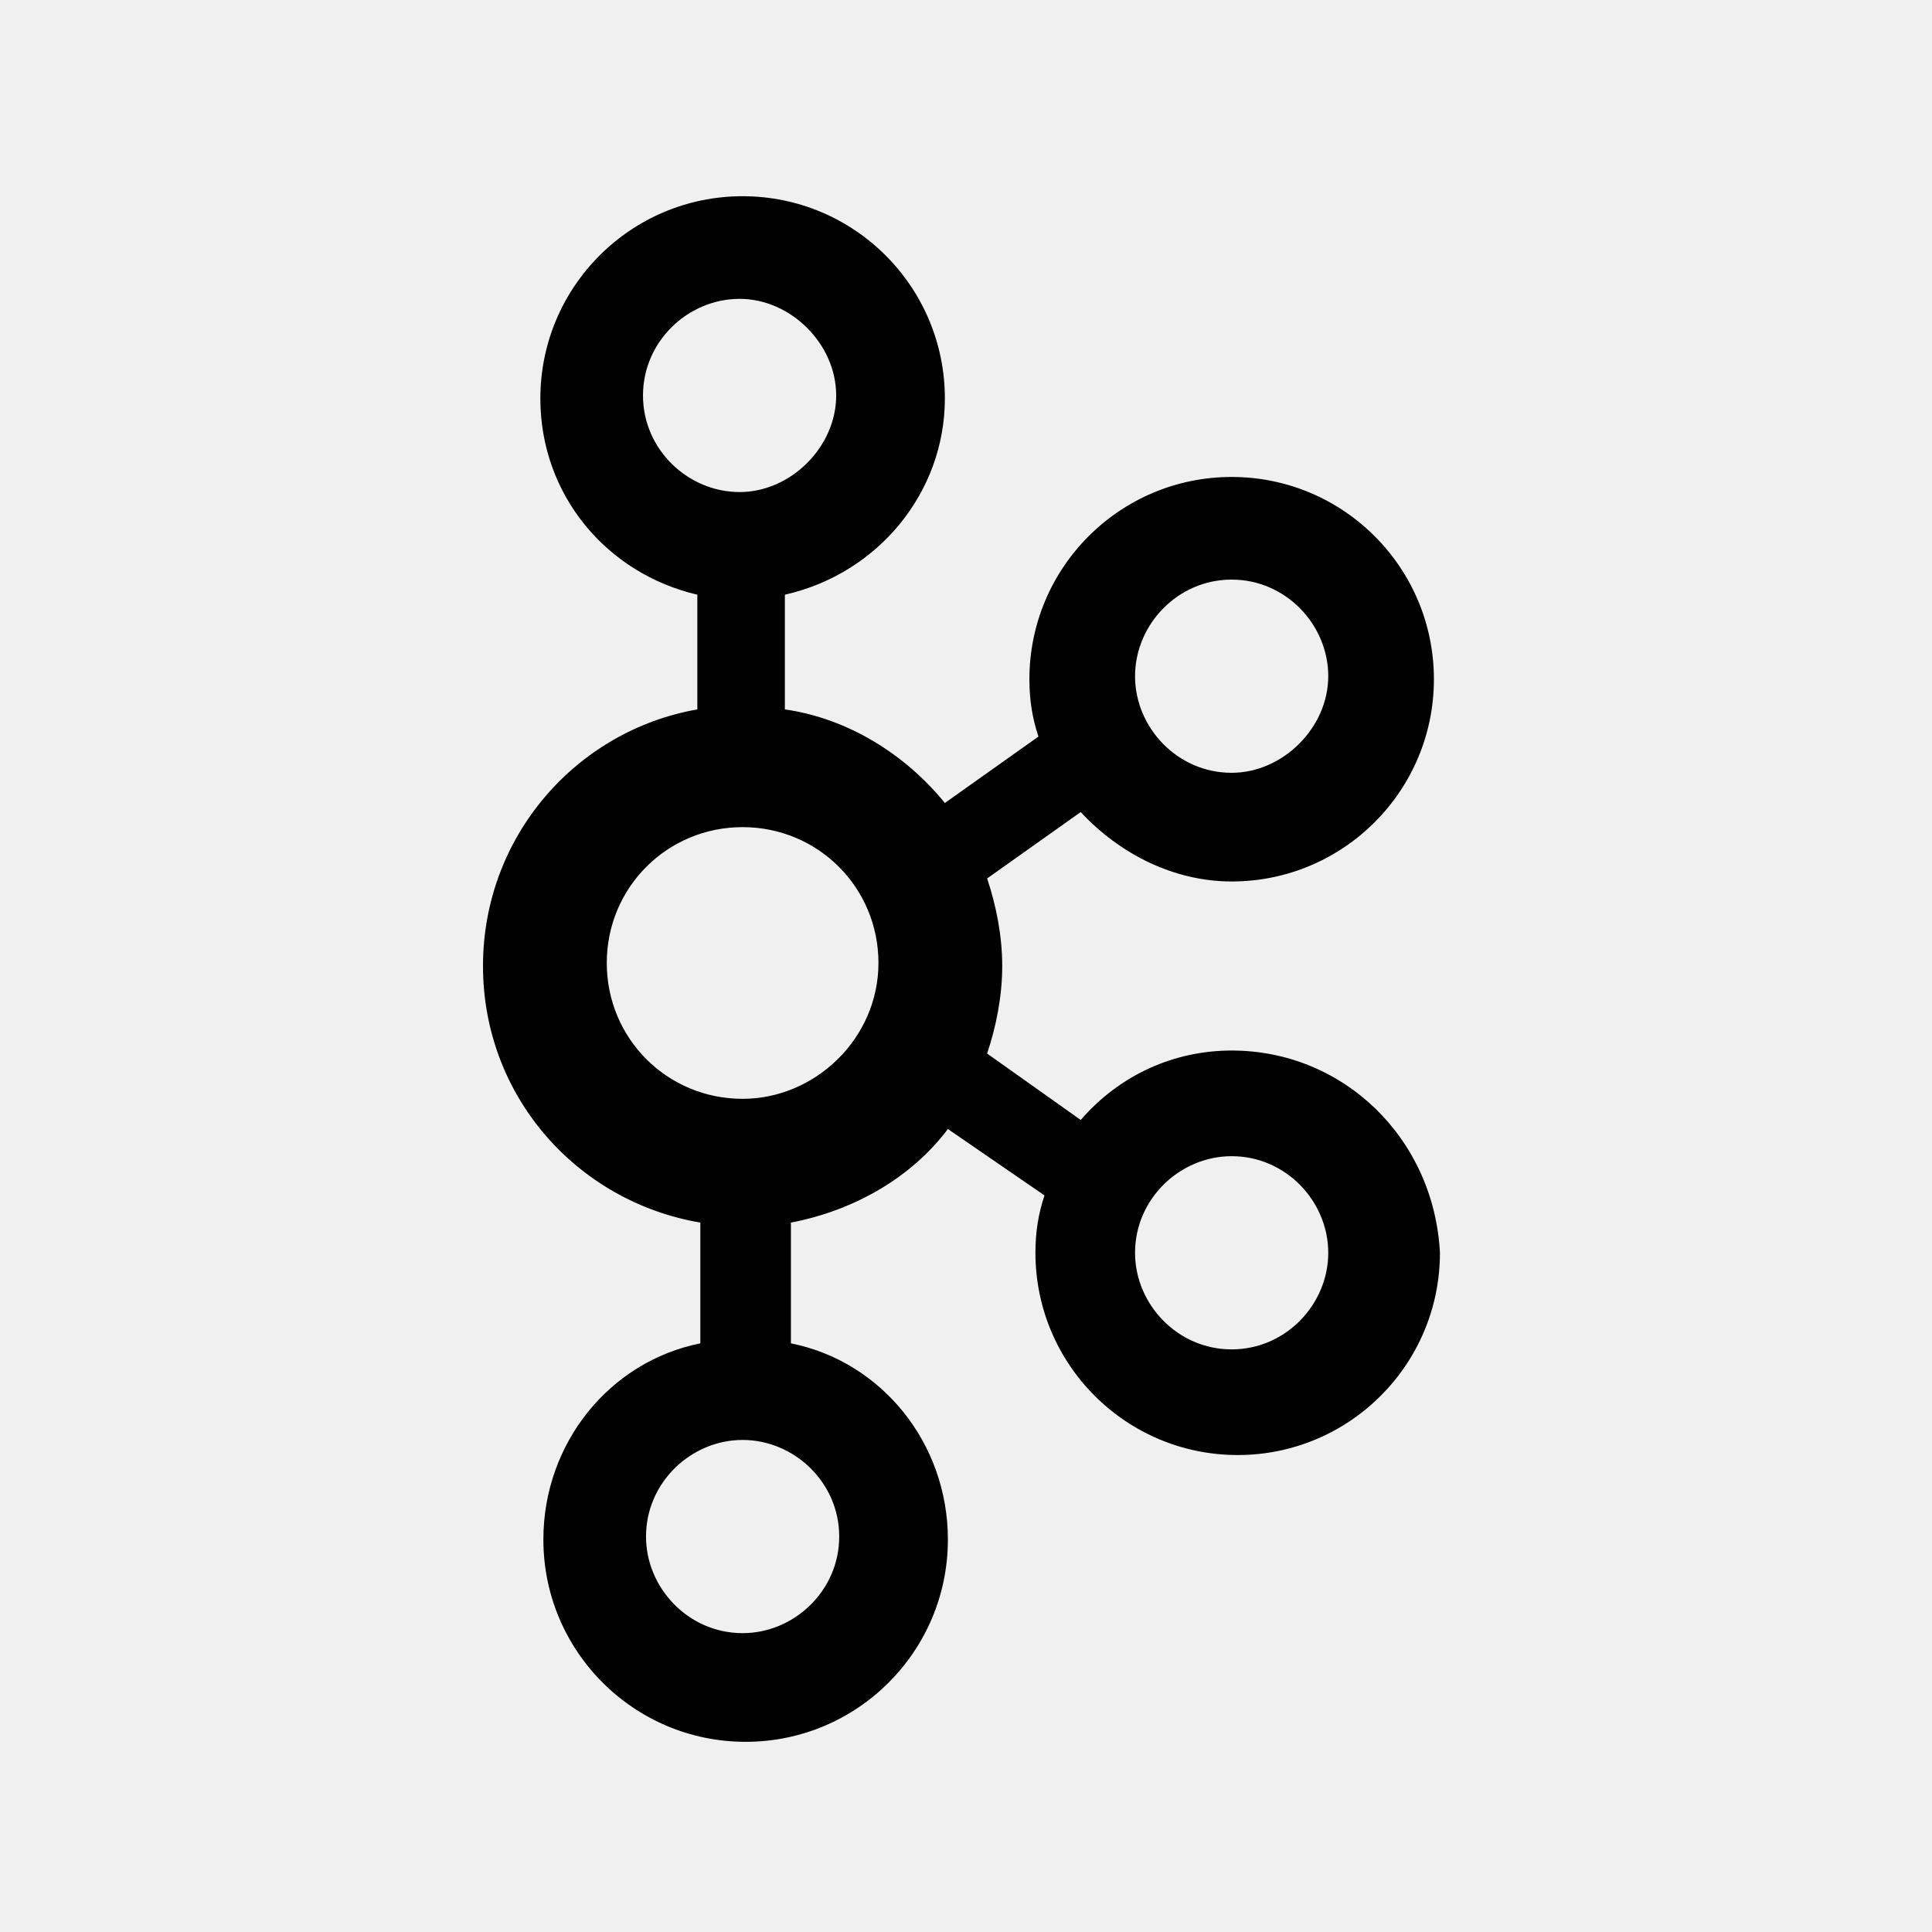
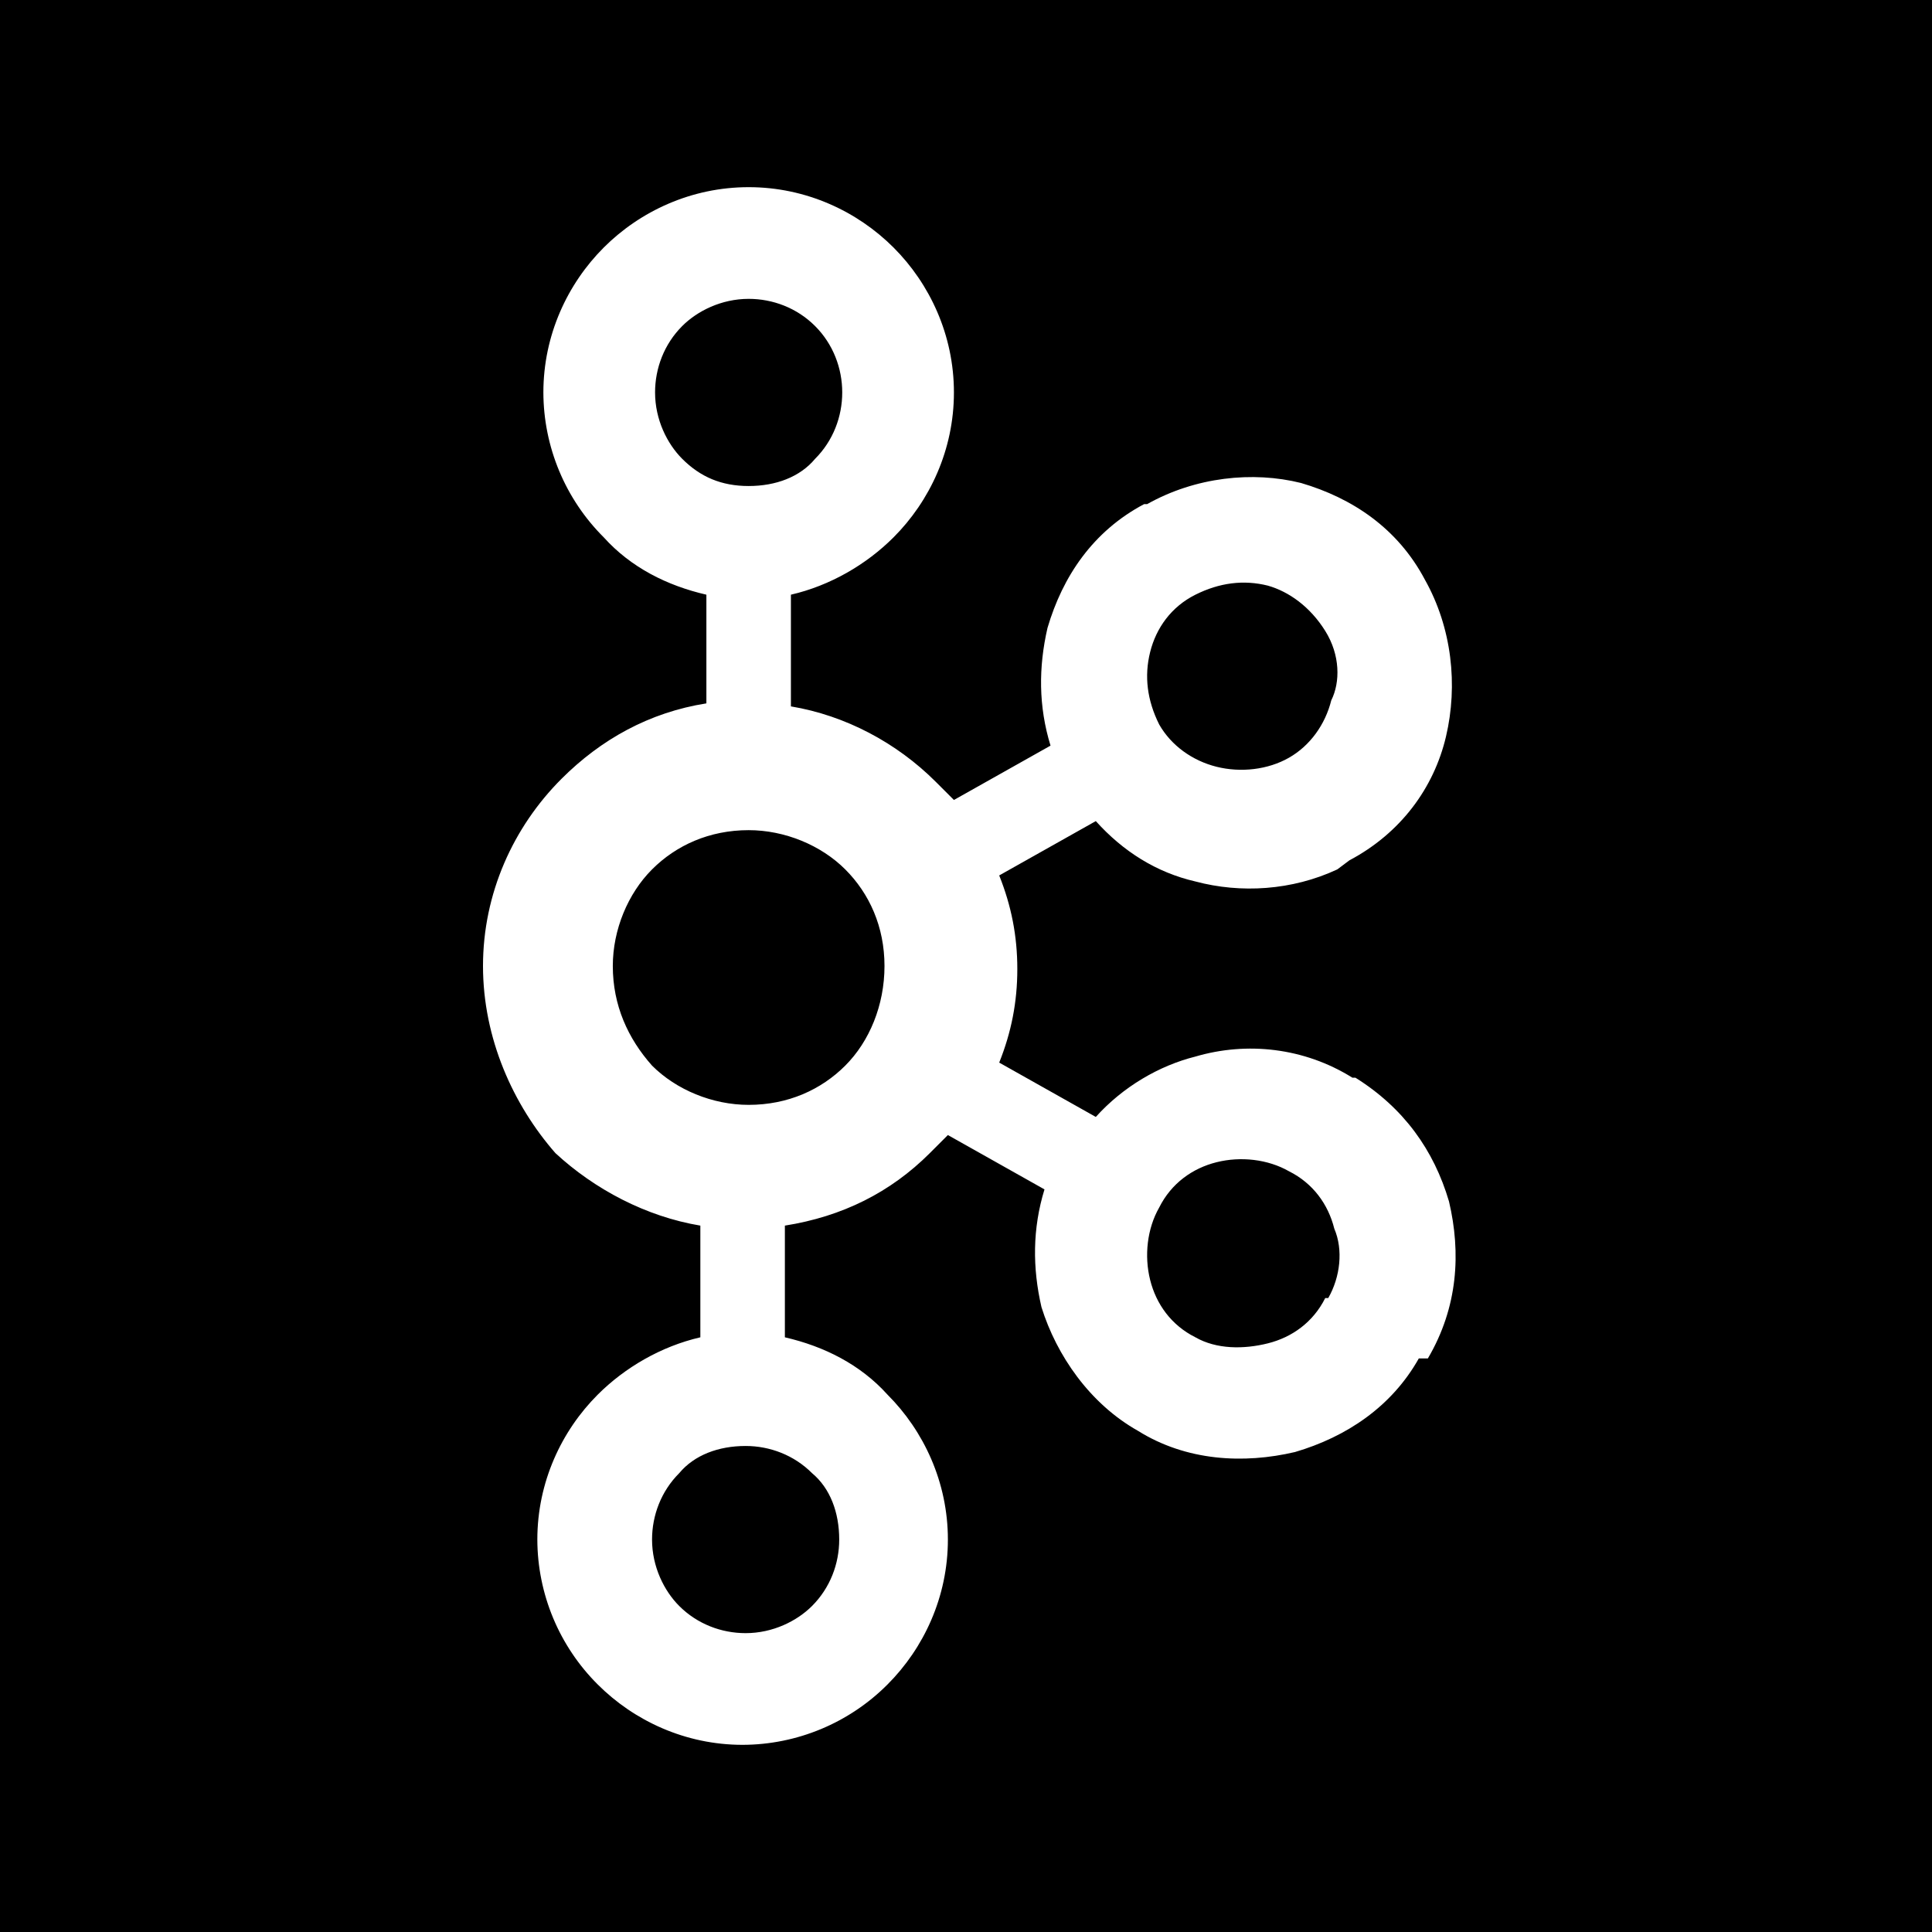
<svg xmlns="http://www.w3.org/2000/svg" viewBox="0 0 64 64">
-   <path d="M40.8 34.8c-1.9 0-3.7.8-5 2.3l-3.1-2.2c.3-.9.5-1.9.5-2.9s-.2-2-.5-2.9l3.1-2.2c1.3 1.4 3.1 2.3 5 2.3a6.7 6.7 0 10-6.7-6.7c0 .7.1 1.3.3 1.9l-3.1 2.2C30 25 28.1 23.8 26 23.5v-3.8c3.1-.7 5.3-3.4 5.3-6.5a6.7 6.7 0 00-13.4 0c0 3.2 2.2 5.8 5.2 6.5v3.8c-4 .7-7.1 4.2-7.1 8.5s3.1 7.8 7.2 8.5v4c-3 .6-5.2 3.3-5.2 6.5a6.7 6.7 0 0013.4 0c0-3.2-2.2-5.9-5.2-6.5v-4c2.1-.4 4-1.5 5.2-3.1l3.2 2.2c-.2.6-.3 1.2-.3 1.9a6.7 6.7 0 0013.4 0c-.2-3.8-3.2-6.7-6.9-6.7zm0-15.6c1.8 0 3.2 1.5 3.2 3.2s-1.5 3.2-3.2 3.2c-1.8 0-3.2-1.5-3.2-3.2s1.4-3.2 3.2-3.2zm-19.5-6.1c0-1.8 1.5-3.2 3.2-3.2s3.2 1.5 3.2 3.2-1.5 3.2-3.2 3.2c-1.7 0-3.2-1.4-3.2-3.2zm6.5 37.8c0 1.8-1.5 3.2-3.2 3.2-1.8 0-3.2-1.5-3.2-3.2 0-1.8 1.5-3.2 3.2-3.2 1.7 0 3.2 1.4 3.2 3.2zm-3.2-14.5c-2.5 0-4.5-2-4.5-4.5s2-4.5 4.5-4.5 4.5 2 4.5 4.5-2.1 4.5-4.5 4.5zm16.2 8.3c-1.8 0-3.2-1.5-3.2-3.2 0-1.8 1.5-3.2 3.2-3.2 1.8 0 3.2 1.5 3.2 3.2 0 1.7-1.4 3.2-3.2 3.2z" />
+   <path d="M0 0h64v64H0z" />
+   <path d="M43.9 20.9c-.5-.8-1.2-1.3-1.9-1.5-.8-.2-1.6-.1-2.4.3-.8.4-1.3 1.1-1.5 1.9-.2.8-.1 1.6.3 2.4.4.7 1.1 1.2 1.9 1.4.8.2 1.7.1 2.4-.3s1.2-1.1 1.4-1.9c.3-.6.3-1.5-.2-2.3zm-17.7 2.5c1.8.3 3.5 1.2 4.8 2.5l.6.6 3.2-1.8c-.4-1.3-.4-2.6-.1-3.9.5-1.7 1.5-3.2 3.2-4.1h.1c1.6-.9 3.5-1.1 5.1-.7 1.7.5 3.2 1.5 4.1 3.2.9 1.6 1.1 3.5.7 5.2-.4 1.7-1.5 3.2-3.2 4.1l-.4.3c-1.5.7-3.2.8-4.7.4-1.3-.3-2.4-1-3.3-2L33.1 29c.4 1 .6 2 .6 3.1s-.2 2.1-.6 3.1l3.2 1.8c.9-1 2.1-1.7 3.3-2 1.7-.5 3.6-.3 5.2.7h.1c1.6 1 2.6 2.4 3.1 4.1.4 1.7.3 3.5-.7 5.2H47c-.9 1.6-2.4 2.6-4.1 3.1-1.7.4-3.6.3-5.2-.7-1.6-.9-2.7-2.5-3.2-4.1-.3-1.3-.3-2.6.1-3.9l-3.2-1.8-.6.6c-1.3 1.3-2.9 2.1-4.8 2.4v3.7c1.3.3 2.5.9 3.4 1.9 1.2 1.2 2 2.9 2 4.8s-.8 3.6-2 4.8a6.8 6.8 0 01-4.8 2c-1.9 0-3.6-.8-4.8-2a6.8 6.8 0 01-2-4.8c0-1.9.8-3.6 2-4.8.9-.9 2.1-1.6 3.4-1.9v-3.7c-1.8-.3-3.5-1.2-4.8-2.4C17 36.6 16 34.4 16 32c0-2.4 1-4.6 2.6-6.2 1.3-1.3 2.9-2.2 4.8-2.5v-3.6c-1.3-.3-2.5-.9-3.4-1.9a6.8 6.8 0 01-2-4.8c0-1.9.8-3.6 2-4.8 1.2-1.2 2.9-2 4.8-2s3.6.8 4.8 2c1.2 1.2 2 2.9 2 4.8s-.8 3.6-2 4.8c-.9.9-2.1 1.6-3.4 1.9v3.7zm1.8 5.4c-.8-.8-2-1.3-3.2-1.3-1.3 0-2.4.5-3.2 1.3-.8.8-1.3 2-1.3 3.2 0 1.3.5 2.4 1.3 3.3.8.8 2 1.3 3.2 1.3 1.3 0 2.4-.5 3.2-1.3.8-.8 1.3-2 1.3-3.3 0-1.3-.5-2.4-1.3-3.2zm14 15.7c.8-.2 1.5-.7 1.9-1.5h.1c.4-.7.5-1.6.2-2.3-.2-.8-.7-1.5-1.5-1.9-.7-.4-1.6-.5-2.4-.3-.8.2-1.5.7-1.9 1.5-.4.7-.5 1.6-.3 2.4.2.8.7 1.5 1.5 1.9.7.4 1.6.4 2.4.2zm-17.3 9.6c.9 0 1.7-.4 2.2-.9.6-.6.9-1.4.9-2.2 0-.9-.3-1.7-.9-2.2-.6-.6-1.4-.9-2.2-.9-.9 0-1.7.3-2.2.9-.6.6-.9 1.4-.9 2.2 0 .9.4 1.7.9 2.2.6.6 1.4.9 2.2.9zM27 10.8c-.6-.6-1.4-.9-2.2-.9-.9 0-1.7.4-2.2.9-.6.6-.9 1.4-.9 2.2 0 .9.4 1.7.9 2.2.6.6 1.3.9 2.2.9.9 0 1.7-.3 2.2-.9.6-.6.9-1.4.9-2.2 0-.8-.3-1.6-.9-2.2z" fill="#FFF" />
</svg>
